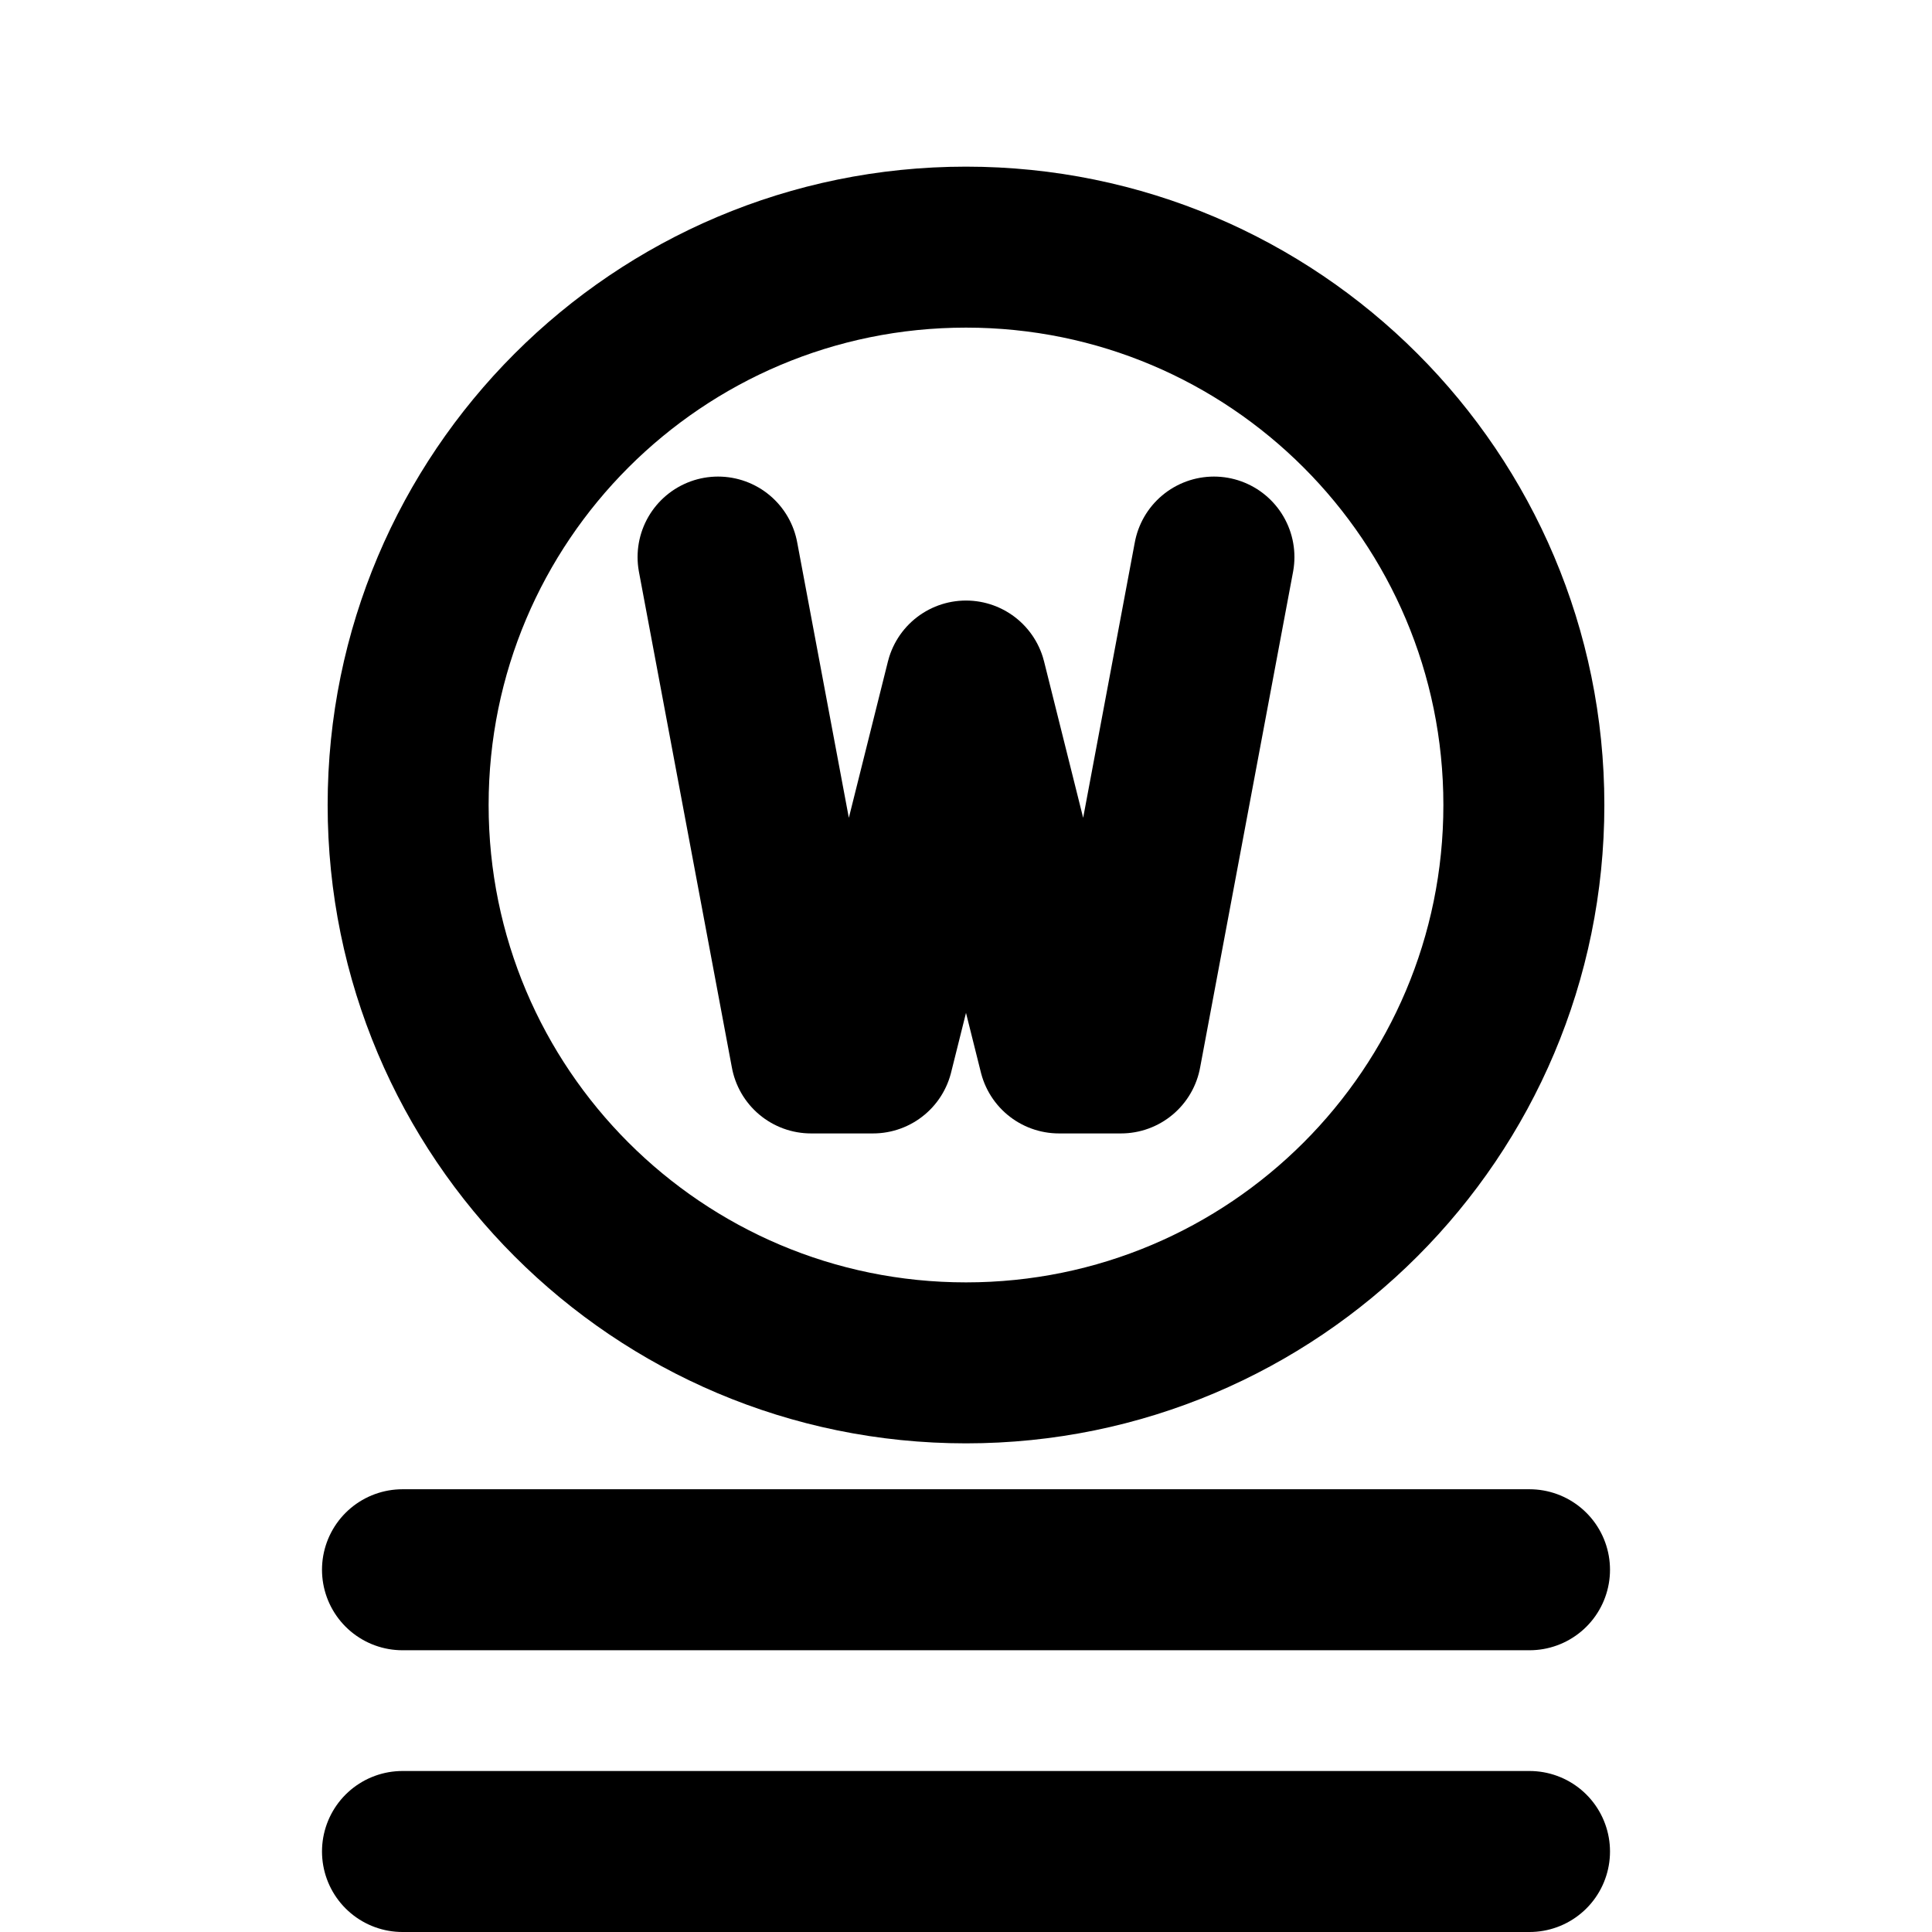
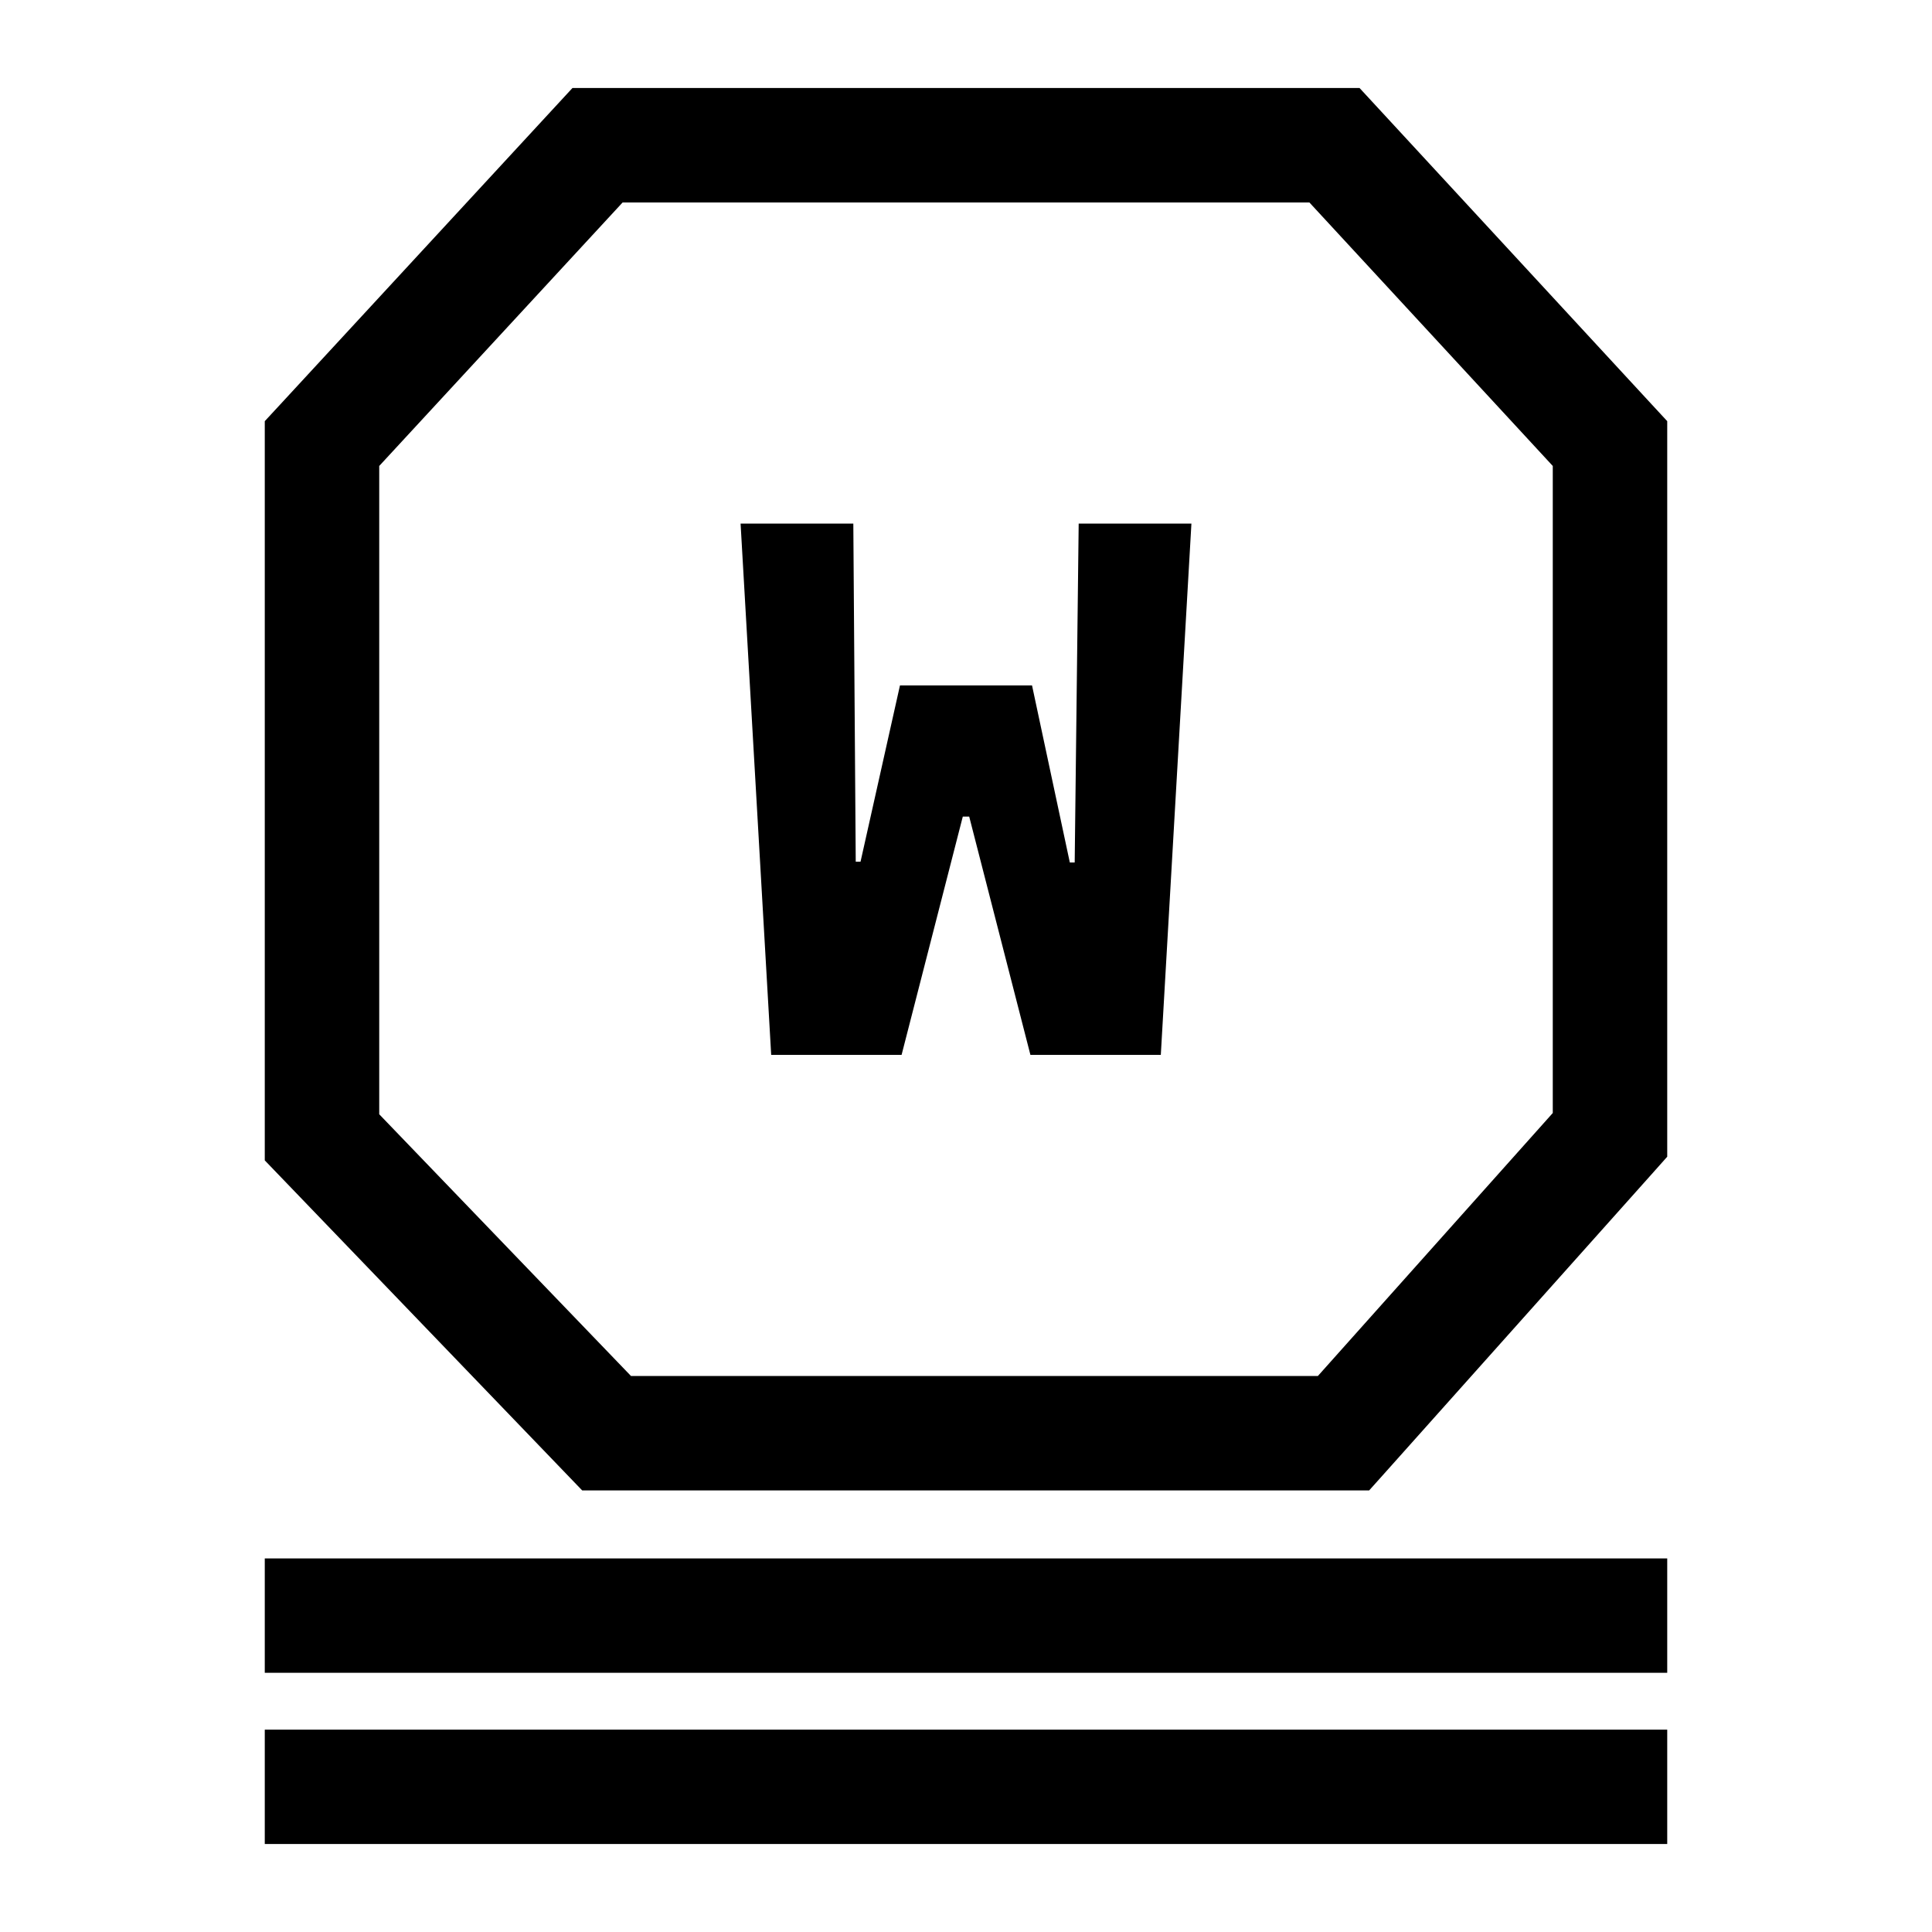
- <svg xmlns="http://www.w3.org/2000/svg" width="24" height="24" viewBox="0 0 24 24" fill="none" stroke="#000000" stroke-width="2" stroke-linecap="round" stroke-linejoin="round">
-   <g transform="translate(2.76 0.76) scale(0.77)" stroke-width="2.597">
-     <path d="M3 12a9 9 0 1 0 18 0a9 9 0 1 0 -18 0" />
-     <path d="M8 8l1.5 8h1l1.5 -6l1.5 6h1l1.5 -8" />
-   </g>
-   <path d="M5 19.5h14" />
-   <path d="M5 23h14" />
+ <svg xmlns="http://www.w3.org/2000/svg" width="108" height="108" viewBox="0 0 108 108" fill="none">
+   <path d="M93.199 103.081H14.801V96.689H93.199V103.081Z" fill="black" />
+   <path d="M93.199 93.51H14.801V87.117H93.199V93.51Z" fill="black" />
+   <path d="M47.836 48.167H48.105L50.309 38.315H57.691L59.804 48.214H60.076L60.299 29.268H66.601L64.89 58.969H57.601L54.179 45.648H53.821L50.399 58.969H43.11L41.399 29.268H47.701L47.836 48.167Z" fill="black" />
+   <path fill-rule="evenodd" clip-rule="evenodd" d="M92.35 22.626L93.199 23.543V64.661L92.388 65.572L77.49 82.251L76.535 83.317H32.546L14.801 64.866V23.543L15.65 22.626L32.001 4.919H75.999L92.35 22.626ZM21.199 26.048V62.288L35.273 76.919H73.67L86.801 62.218V26.048L73.195 11.317H34.805L21.199 26.048Z" fill="black" />
</svg>
